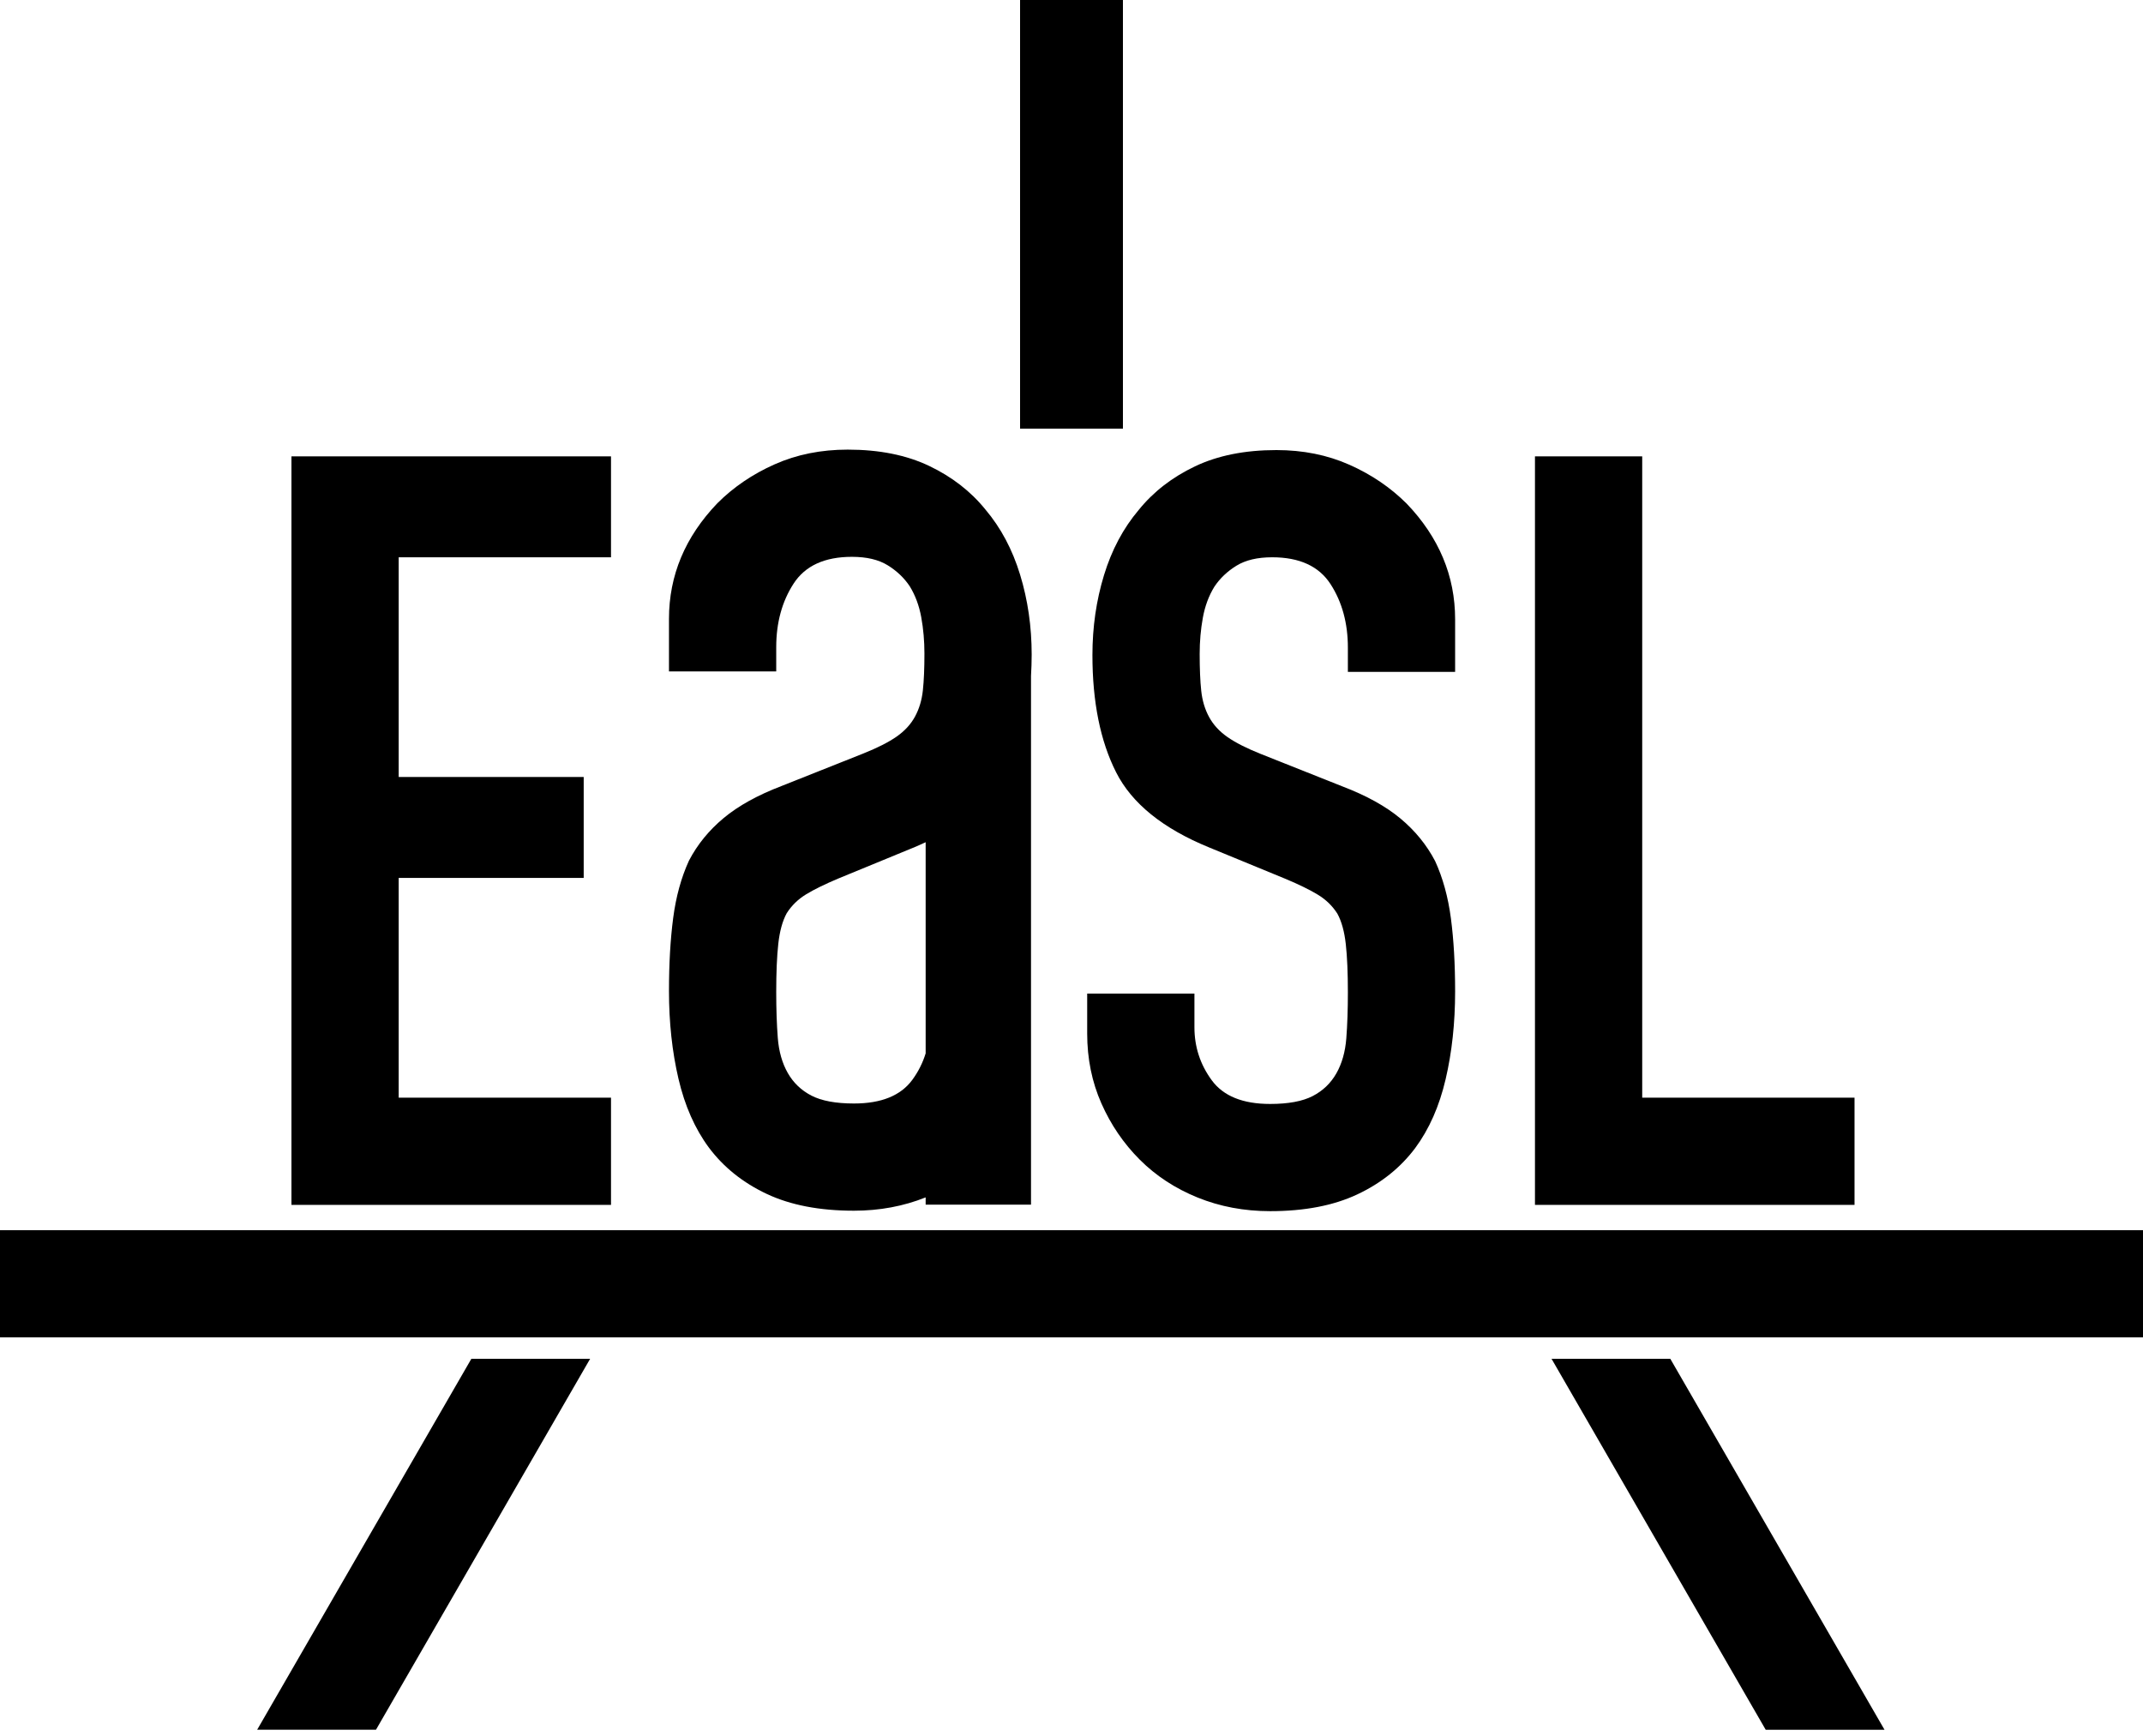
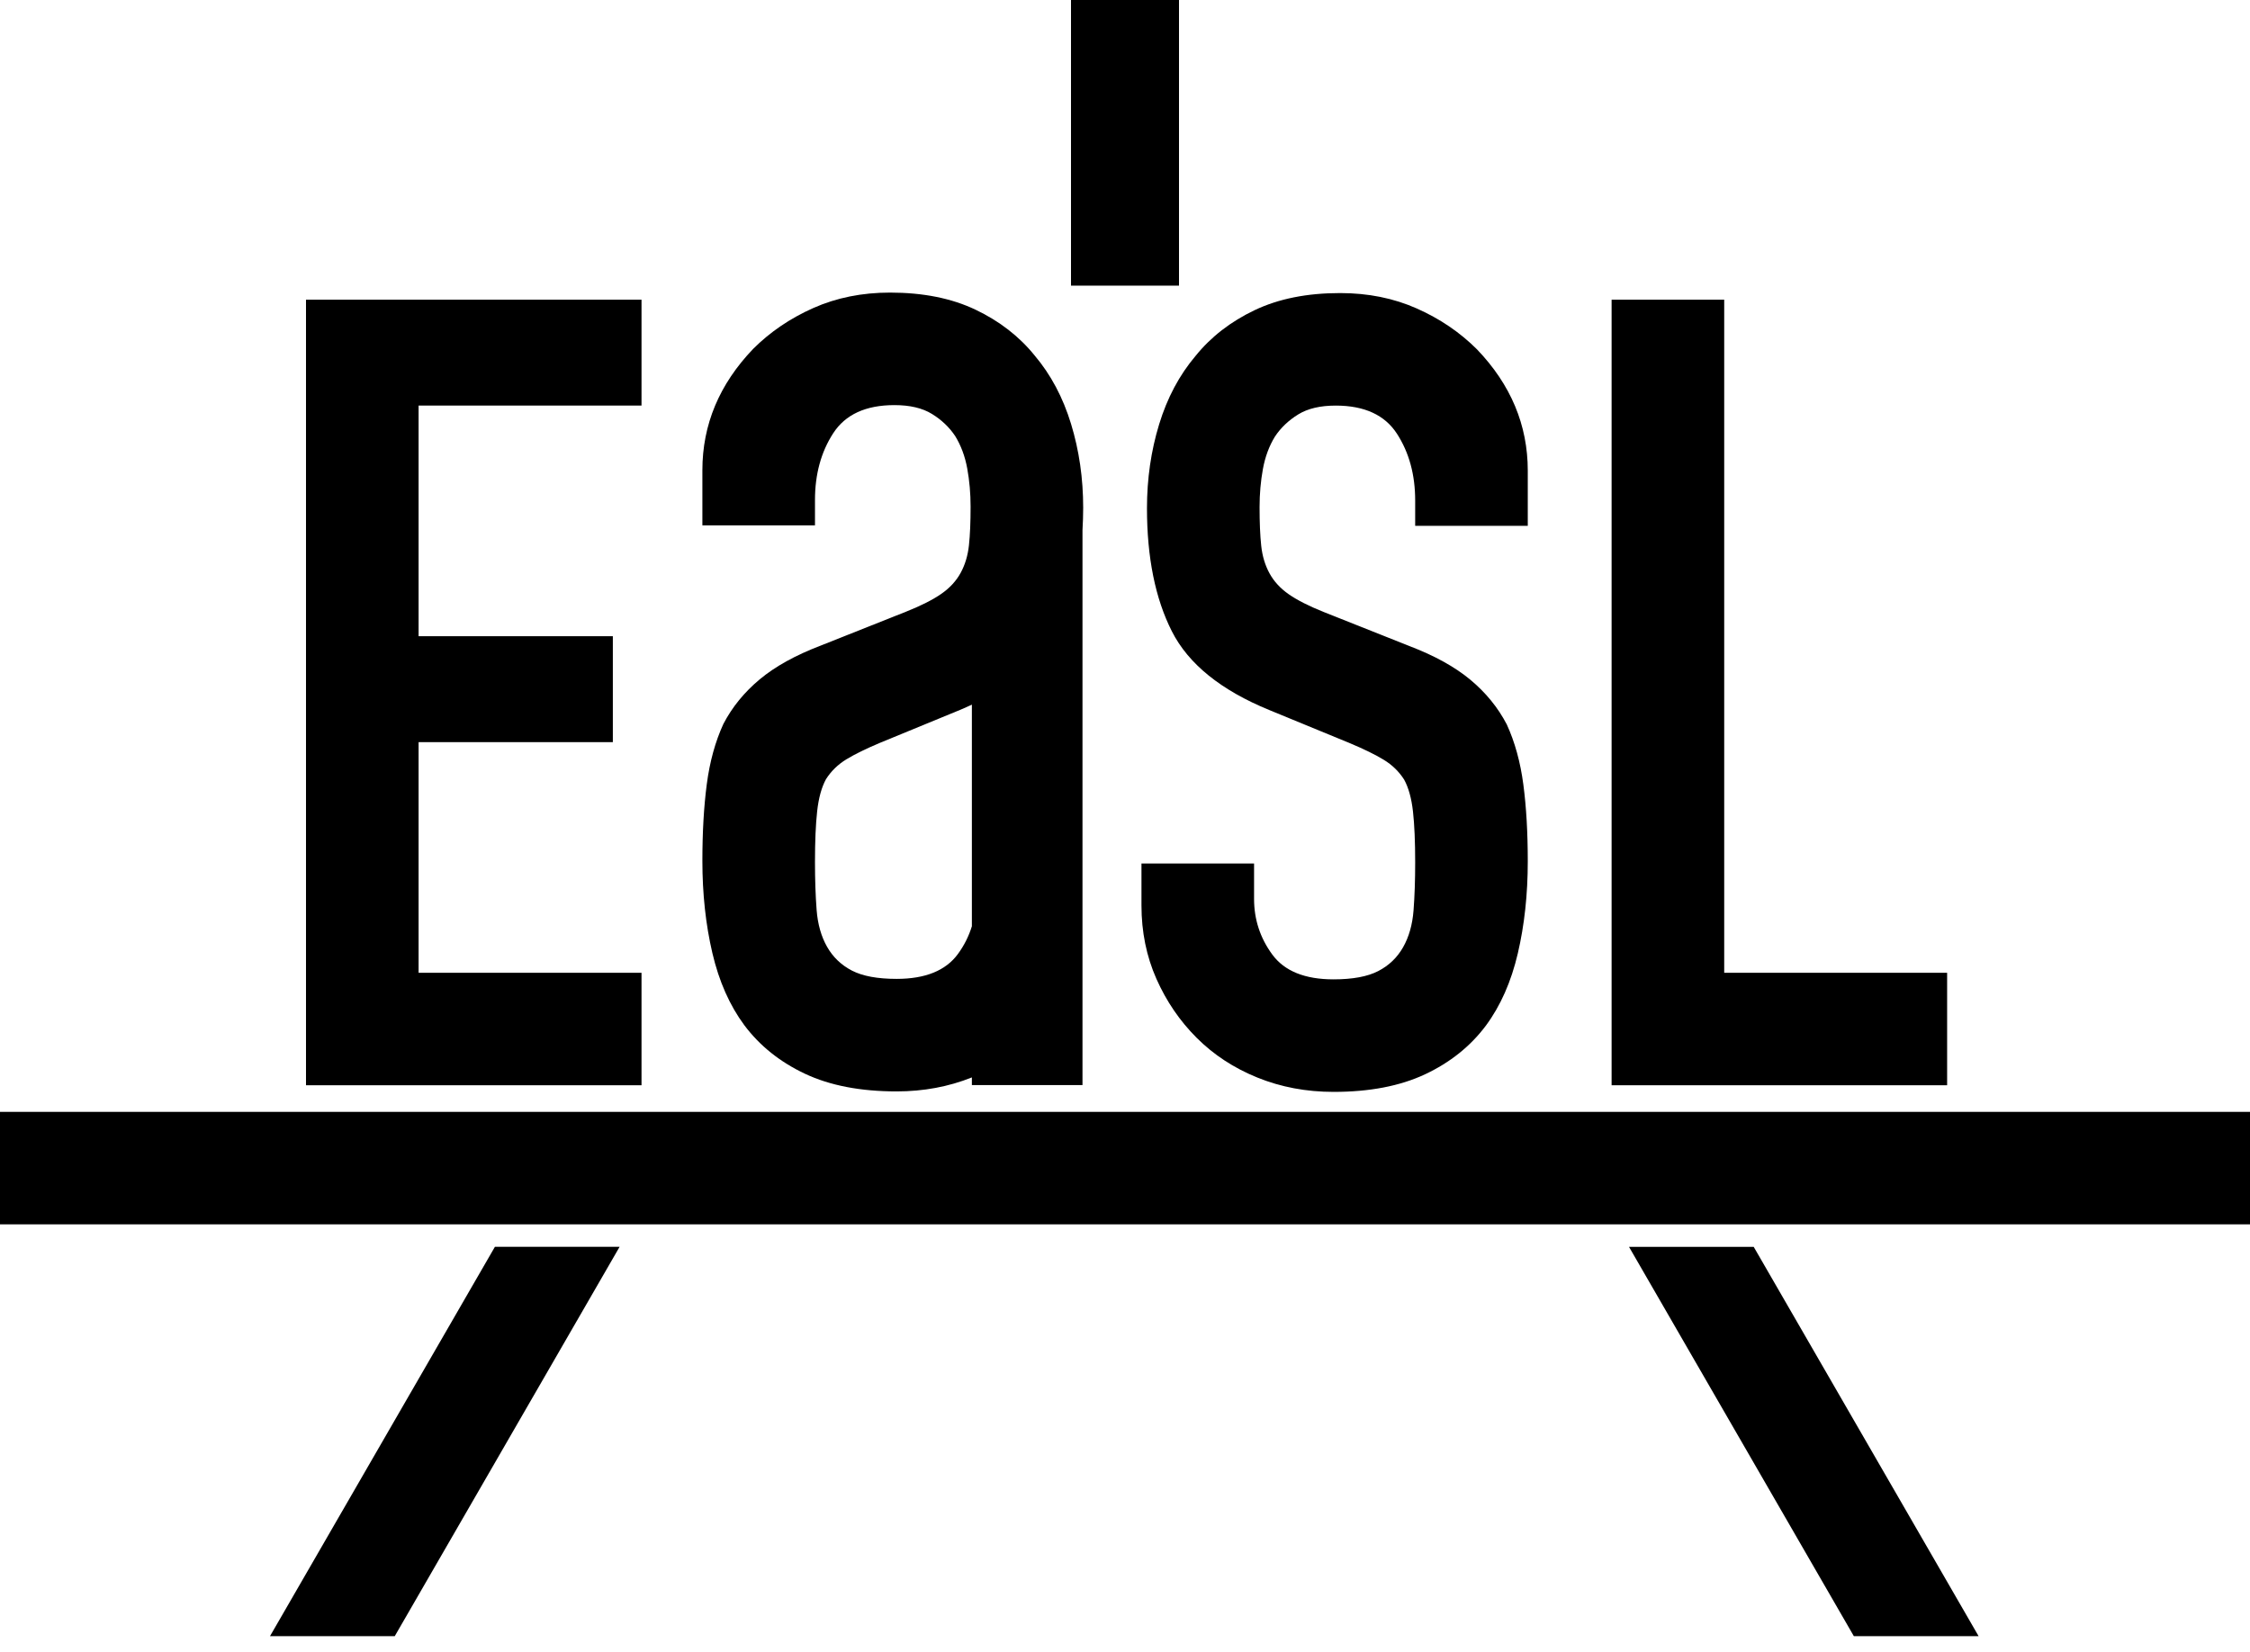
- <svg xmlns="http://www.w3.org/2000/svg" xmlns:ns1="http://vectornator.io" height="100%" stroke-miterlimit="10" style="fill-rule:nonzero;clip-rule:evenodd;stroke-linecap:round;stroke-linejoin:round;" version="1.1" viewBox="0 0 1417.5 1148.17" width="100%" xml:space="preserve">
+ <svg xmlns="http://www.w3.org/2000/svg" xmlns:ns1="http://vectornator.io" height="100%" stroke-miterlimit="10" style="fill-rule:nonzero;clip-rule:evenodd;stroke-linecap:round;stroke-linejoin:round;" version="1.1" viewBox="0 0 1417.5 1040.91" width="100%" xml:space="preserve">
  <defs />
  <clipPath id="ArtboardFrame">
-     <rect height="1148.17" width="1417.5" x="0" y="0" />
+     <rect height="1040.91" width="1417.5" x="0" y="0" />
  </clipPath>
  <g clip-path="url(#ArtboardFrame)" id="Layer-4" ns1:layerName="Layer 4">
-     <path d="M674.73-1.42109e-14L742.77-1.42109e-14L742.77 283.5L674.73 283.5L674.73-1.42109e-14Z" fill="#000000" fill-rule="evenodd" opacity="1" stroke="none" />
-     <path d="M0 813.645L1417.5 813.645L1417.5 884.52L0 884.52L0 813.645Z" fill="#000000" fill-rule="evenodd" opacity="1" stroke="none" />
+     <path d="M674.73-1.42109e-14L742.77-1.42109e-14L742.77 180L674.73 180L674.73-1.42109e-14Z" fill="#000000" fill-rule="evenodd" opacity="1" stroke="none" />
+     <path d="M0 700.645L1417.5 700.645L1417.5 771.52L0 771.52L0 700.645Z" fill="#000000" fill-rule="evenodd" opacity="1" stroke="none" />
  </g>
  <g id="Layer-1" ns1:layerName="Layer 1">
-     <path d="M844.28 297.675C823.421 297.675 805.47 301.271 790.405 308.456C775.34 315.641 762.92 325.248 753.186 337.3C742.988 349.352 735.348 363.707 730.249 380.394C725.15 397.081 722.592 414.696 722.592 433.238C722.592 464.294 727.819 490.141 738.249 510.769C748.678 531.396 769.187 547.972 799.78 560.487L850.53 581.362C859.337 585.071 866.418 588.524 871.749 591.769C877.079 595.013 881.379 599.201 884.624 604.3C887.405 609.399 889.259 616.113 890.186 624.456C891.113 632.8 891.561 643.477 891.561 656.456C891.561 667.581 891.225 677.636 890.53 686.675C889.835 695.714 887.613 703.498 883.905 709.987C880.197 716.477 875.001 721.448 868.28 724.925C861.559 728.402 852.176 730.144 840.124 730.144C822.046 730.144 809.178 724.917 801.53 714.487C793.882 704.058 790.061 692.373 790.061 679.394L790.061 657.144L719.124 657.144L719.124 683.55C719.124 700.237 722.272 715.662 728.53 729.8C734.788 743.938 743.244 756.326 753.905 766.987C764.566 777.649 777.291 785.993 792.124 792.019C806.957 798.045 822.973 801.05 840.124 801.05C862.837 801.05 882.051 797.373 897.811 789.956C913.571 782.54 926.327 772.341 936.061 759.362C945.332 746.847 952.046 731.646 956.217 713.8C960.389 695.954 962.499 676.597 962.499 655.737C962.499 637.66 961.572 621.563 959.717 607.425C957.863 593.287 954.379 580.644 949.28 569.519C943.718 558.857 936.077 549.474 926.342 541.362C916.608 533.251 903.853 526.201 888.092 520.175L833.842 498.613C824.572 494.904 817.267 491.196 811.936 487.488C806.605 483.779 802.561 479.368 799.78 474.269C796.999 469.17 795.257 463.383 794.561 456.894C793.866 450.404 793.53 442.284 793.53 432.55C793.53 424.206 794.233 416.23 795.624 408.581C797.014 400.933 799.54 394.076 803.249 388.05C806.957 382.488 811.848 377.852 817.874 374.144C823.9 370.435 831.765 368.581 841.499 368.581C859.577 368.581 872.444 374.511 880.092 386.331C887.741 398.151 891.561 412.17 891.561 428.394L891.561 444.363L962.499 444.363L962.499 409.613C962.499 380.873 951.821 355.393 930.499 333.144C919.837 322.483 907.194 313.883 892.592 307.394C877.991 300.904 861.894 297.675 844.28 297.675ZM192.78 301.831L192.78 796.894L404.155 796.894L404.155 725.987L263.717 725.987L263.717 580.644L386.092 580.644L386.092 513.894L263.717 513.894L263.717 368.581L404.155 368.581L404.155 301.831L192.78 301.831ZM1015.31 301.831L1015.31 796.894L1226.69 796.894L1226.69 725.987L1086.25 725.987L1086.25 301.831L1015.31 301.831Z" fill="#000000" fill-rule="evenodd" opacity="1" stroke="none" />
+     <path d="M844.28 184.675C823.421 184.675 805.47 188.271 790.405 195.456C775.34 202.641 762.92 212.248 753.186 224.3C742.988 236.352 735.348 250.707 730.249 267.394C725.15 284.081 722.592 301.696 722.592 320.238C722.592 351.294 727.819 377.141 738.249 397.769C748.678 418.396 769.187 434.972 799.78 447.487L850.53 468.362C859.337 472.071 866.418 475.524 871.749 478.769C877.079 482.013 881.379 486.201 884.624 491.3C887.405 496.399 889.259 503.113 890.186 511.456C891.113 519.8 891.561 530.477 891.561 543.456C891.561 554.581 891.225 564.636 890.53 573.675C889.835 582.714 887.613 590.498 883.905 596.987C880.197 603.477 875.001 608.448 868.28 611.925C861.559 615.402 852.176 617.144 840.124 617.144C822.046 617.144 809.178 611.917 801.53 601.487C793.882 591.058 790.061 579.373 790.061 566.394L790.061 544.144L719.124 544.144L719.124 570.55C719.124 587.237 722.272 602.662 728.53 616.8C734.788 630.938 743.244 643.326 753.905 653.987C764.566 664.649 777.291 672.993 792.124 679.019C806.957 685.045 822.973 688.05 840.124 688.05C862.837 688.05 882.051 684.373 897.811 676.956C913.571 669.54 926.327 659.341 936.061 646.362C945.332 633.847 952.046 618.646 956.217 600.8C960.389 582.954 962.499 563.597 962.499 542.737C962.499 524.66 961.572 508.563 959.717 494.425C957.863 480.287 954.379 467.644 949.28 456.519C943.718 445.857 936.077 436.474 926.342 428.362C916.608 420.251 903.853 413.201 888.092 407.175L833.842 385.613C824.572 381.904 817.267 378.196 811.936 374.488C806.605 370.779 802.561 366.368 799.78 361.269C796.999 356.17 795.257 350.383 794.561 343.894C793.866 337.404 793.53 329.284 793.53 319.55C793.53 311.206 794.233 303.23 795.624 295.581C797.014 287.933 799.54 281.076 803.249 275.05C806.957 269.488 811.848 264.852 817.874 261.144C823.9 257.435 831.765 255.581 841.499 255.581C859.577 255.581 872.444 261.511 880.092 273.331C887.741 285.151 891.561 299.17 891.561 315.394L891.561 331.363L962.499 331.363L962.499 296.613C962.499 267.873 951.821 242.393 930.499 220.144C919.837 209.483 907.194 200.883 892.592 194.394C877.991 187.904 861.894 184.675 844.28 184.675ZM192.78 188.831L192.78 683.894L404.155 683.894L404.155 612.987L263.717 612.987L263.717 467.644L386.092 467.644L386.092 400.894L263.717 400.894L263.717 255.581L404.155 255.581L404.155 188.831L192.78 188.831ZM1015.31 188.831L1015.31 683.894L1226.69 683.894L1226.69 612.987L1086.25 612.987L1086.25 188.831L1015.31 188.831Z" fill="#000000" fill-rule="evenodd" opacity="1" stroke="none" />
  </g>
  <g id="Layer-3" ns1:layerName="Layer 3">
-     <path d="M311.788 898.688L170.1 1144.03L248.694 1144.03L390.35 898.688L311.788 898.688Z" fill="#000000" fill-rule="evenodd" opacity="1" stroke="none" />
-     <path d="M1104.83 898.695L1246.52 1144.04L1167.93 1144.04L1026.27 898.695L1104.83 898.695Z" fill="#000000" fill-rule="evenodd" opacity="1" stroke="none" />
+     <path d="M311.788 785.688L170.1 1031.03L248.694 1031.03L390.35 785.688L311.788 785.688Z" fill="#000000" fill-rule="evenodd" opacity="1" stroke="none" />
+     <path d="M1104.83 785.695L1246.52 1031.04L1167.93 1031.04L1026.27 785.695L1104.83 785.695Z" fill="#000000" fill-rule="evenodd" opacity="1" stroke="none" />
  </g>
  <g id="Layer-2" ns1:layerName="Layer 2">
-     <path d="M560.719 297.375C543.105 297.375 527.007 300.604 512.406 307.094C497.804 313.583 485.162 322.183 474.5 332.844C453.178 355.093 442.5 380.572 442.5 409.312L442.5 444.062L513.438 444.062L513.438 428.094C513.438 411.87 517.257 397.851 524.906 386.031C532.554 374.211 545.422 368.281 563.5 368.281C573.234 368.281 581.099 370.135 587.125 373.844C593.151 377.552 598.042 382.188 601.75 387.75C605.459 393.776 607.985 400.633 609.375 408.281C610.766 415.93 611.469 423.906 611.469 432.25C611.469 441.984 611.132 450.104 610.438 456.594C609.741 463.083 608 468.87 605.219 473.969C602.438 479.068 598.393 483.478 593.062 487.188C587.731 490.896 580.426 494.603 571.156 498.312L516.906 519.875C501.145 525.901 488.39 532.951 478.656 541.062C468.921 549.174 461.281 558.557 455.719 569.219C450.62 580.344 447.135 592.987 445.281 607.125C443.426 621.263 442.5 637.36 442.5 655.438C442.5 676.297 444.609 695.654 448.781 713.5C452.952 731.346 459.667 746.547 468.938 759.062C478.671 772.041 491.427 782.24 507.188 789.656C522.948 797.073 542.162 800.75 564.875 800.75C581.8 800.75 597.613 797.806 612.281 791.938L612.281 796.75L681.969 796.75L681.969 713.219L681.969 656.844L681.969 601.219L681.969 447.062C682.224 442.459 682.406 437.795 682.406 432.938C682.406 414.396 679.849 396.781 674.75 380.094C669.651 363.407 662.01 349.052 651.812 337C642.079 324.948 629.659 315.341 614.594 308.156C599.529 300.971 581.578 297.375 560.719 297.375ZM612.281 557.031L612.281 696.688C610.375 702.862 607.485 708.711 603.469 714.188C595.821 724.617 582.953 729.844 564.875 729.844C552.823 729.844 543.44 728.102 536.719 724.625C529.998 721.148 524.802 716.177 521.094 709.688C517.386 703.198 515.164 695.414 514.469 686.375C513.774 677.336 513.438 667.281 513.438 656.156C513.438 643.177 513.885 632.5 514.812 624.156C515.74 615.813 517.594 609.099 520.375 604C523.62 598.901 527.92 594.713 533.25 591.469C538.581 588.224 545.662 584.771 554.469 581.062L605.219 560.188C607.675 559.183 609.955 558.088 612.281 557.031Z" fill="#000000" fill-rule="evenodd" opacity="1" stroke="none" />
+     <path d="M560.719 184.375C543.105 184.375 527.007 187.604 512.406 194.094C497.804 200.583 485.162 209.183 474.5 219.844C453.178 242.093 442.5 267.572 442.5 296.312L442.5 331.062L513.438 331.062L513.438 315.094C513.438 298.87 517.257 284.851 524.906 273.031C532.554 261.211 545.422 255.281 563.5 255.281C573.234 255.281 581.099 257.135 587.125 260.844C593.151 264.552 598.042 269.188 601.75 274.75C605.459 280.776 607.985 287.633 609.375 295.281C610.766 302.93 611.469 310.906 611.469 319.25C611.469 328.984 611.132 337.104 610.438 343.594C609.741 350.083 608 355.87 605.219 360.969C602.438 366.068 598.393 370.478 593.062 374.188C587.731 377.896 580.426 381.603 571.156 385.312L516.906 406.875C501.145 412.901 488.39 419.951 478.656 428.062C468.921 436.174 461.281 445.557 455.719 456.219C450.62 467.344 447.135 479.987 445.281 494.125C443.426 508.263 442.5 524.36 442.5 542.438C442.5 563.297 444.609 582.654 448.781 600.5C452.952 618.346 459.667 633.547 468.938 646.062C478.671 659.041 491.427 669.24 507.188 676.656C522.948 684.073 542.162 687.75 564.875 687.75C581.8 687.75 597.613 684.806 612.281 678.938L612.281 683.75L681.969 683.75L681.969 600.219L681.969 543.844L681.969 488.219L681.969 334.062C682.224 329.459 682.406 324.795 682.406 319.938C682.406 301.396 679.849 283.781 674.75 267.094C669.651 250.407 662.01 236.052 651.812 224C642.079 211.948 629.659 202.341 614.594 195.156C599.529 187.971 581.578 184.375 560.719 184.375ZM612.281 444.031L612.281 583.688C610.375 589.862 607.485 595.711 603.469 601.188C595.821 611.617 582.953 616.844 564.875 616.844C552.823 616.844 543.44 615.102 536.719 611.625C529.998 608.148 524.802 603.177 521.094 596.688C517.386 590.198 515.164 582.414 514.469 573.375C513.774 564.336 513.438 554.281 513.438 543.156C513.438 530.177 513.885 519.5 514.812 511.156C515.74 502.813 517.594 496.099 520.375 491C523.62 485.901 527.92 481.713 533.25 478.469C538.581 475.224 545.662 471.771 554.469 468.062L605.219 447.188C607.675 446.183 609.955 445.088 612.281 444.031Z" fill="#000000" fill-rule="evenodd" opacity="1" stroke="none" />
  </g>
</svg>
